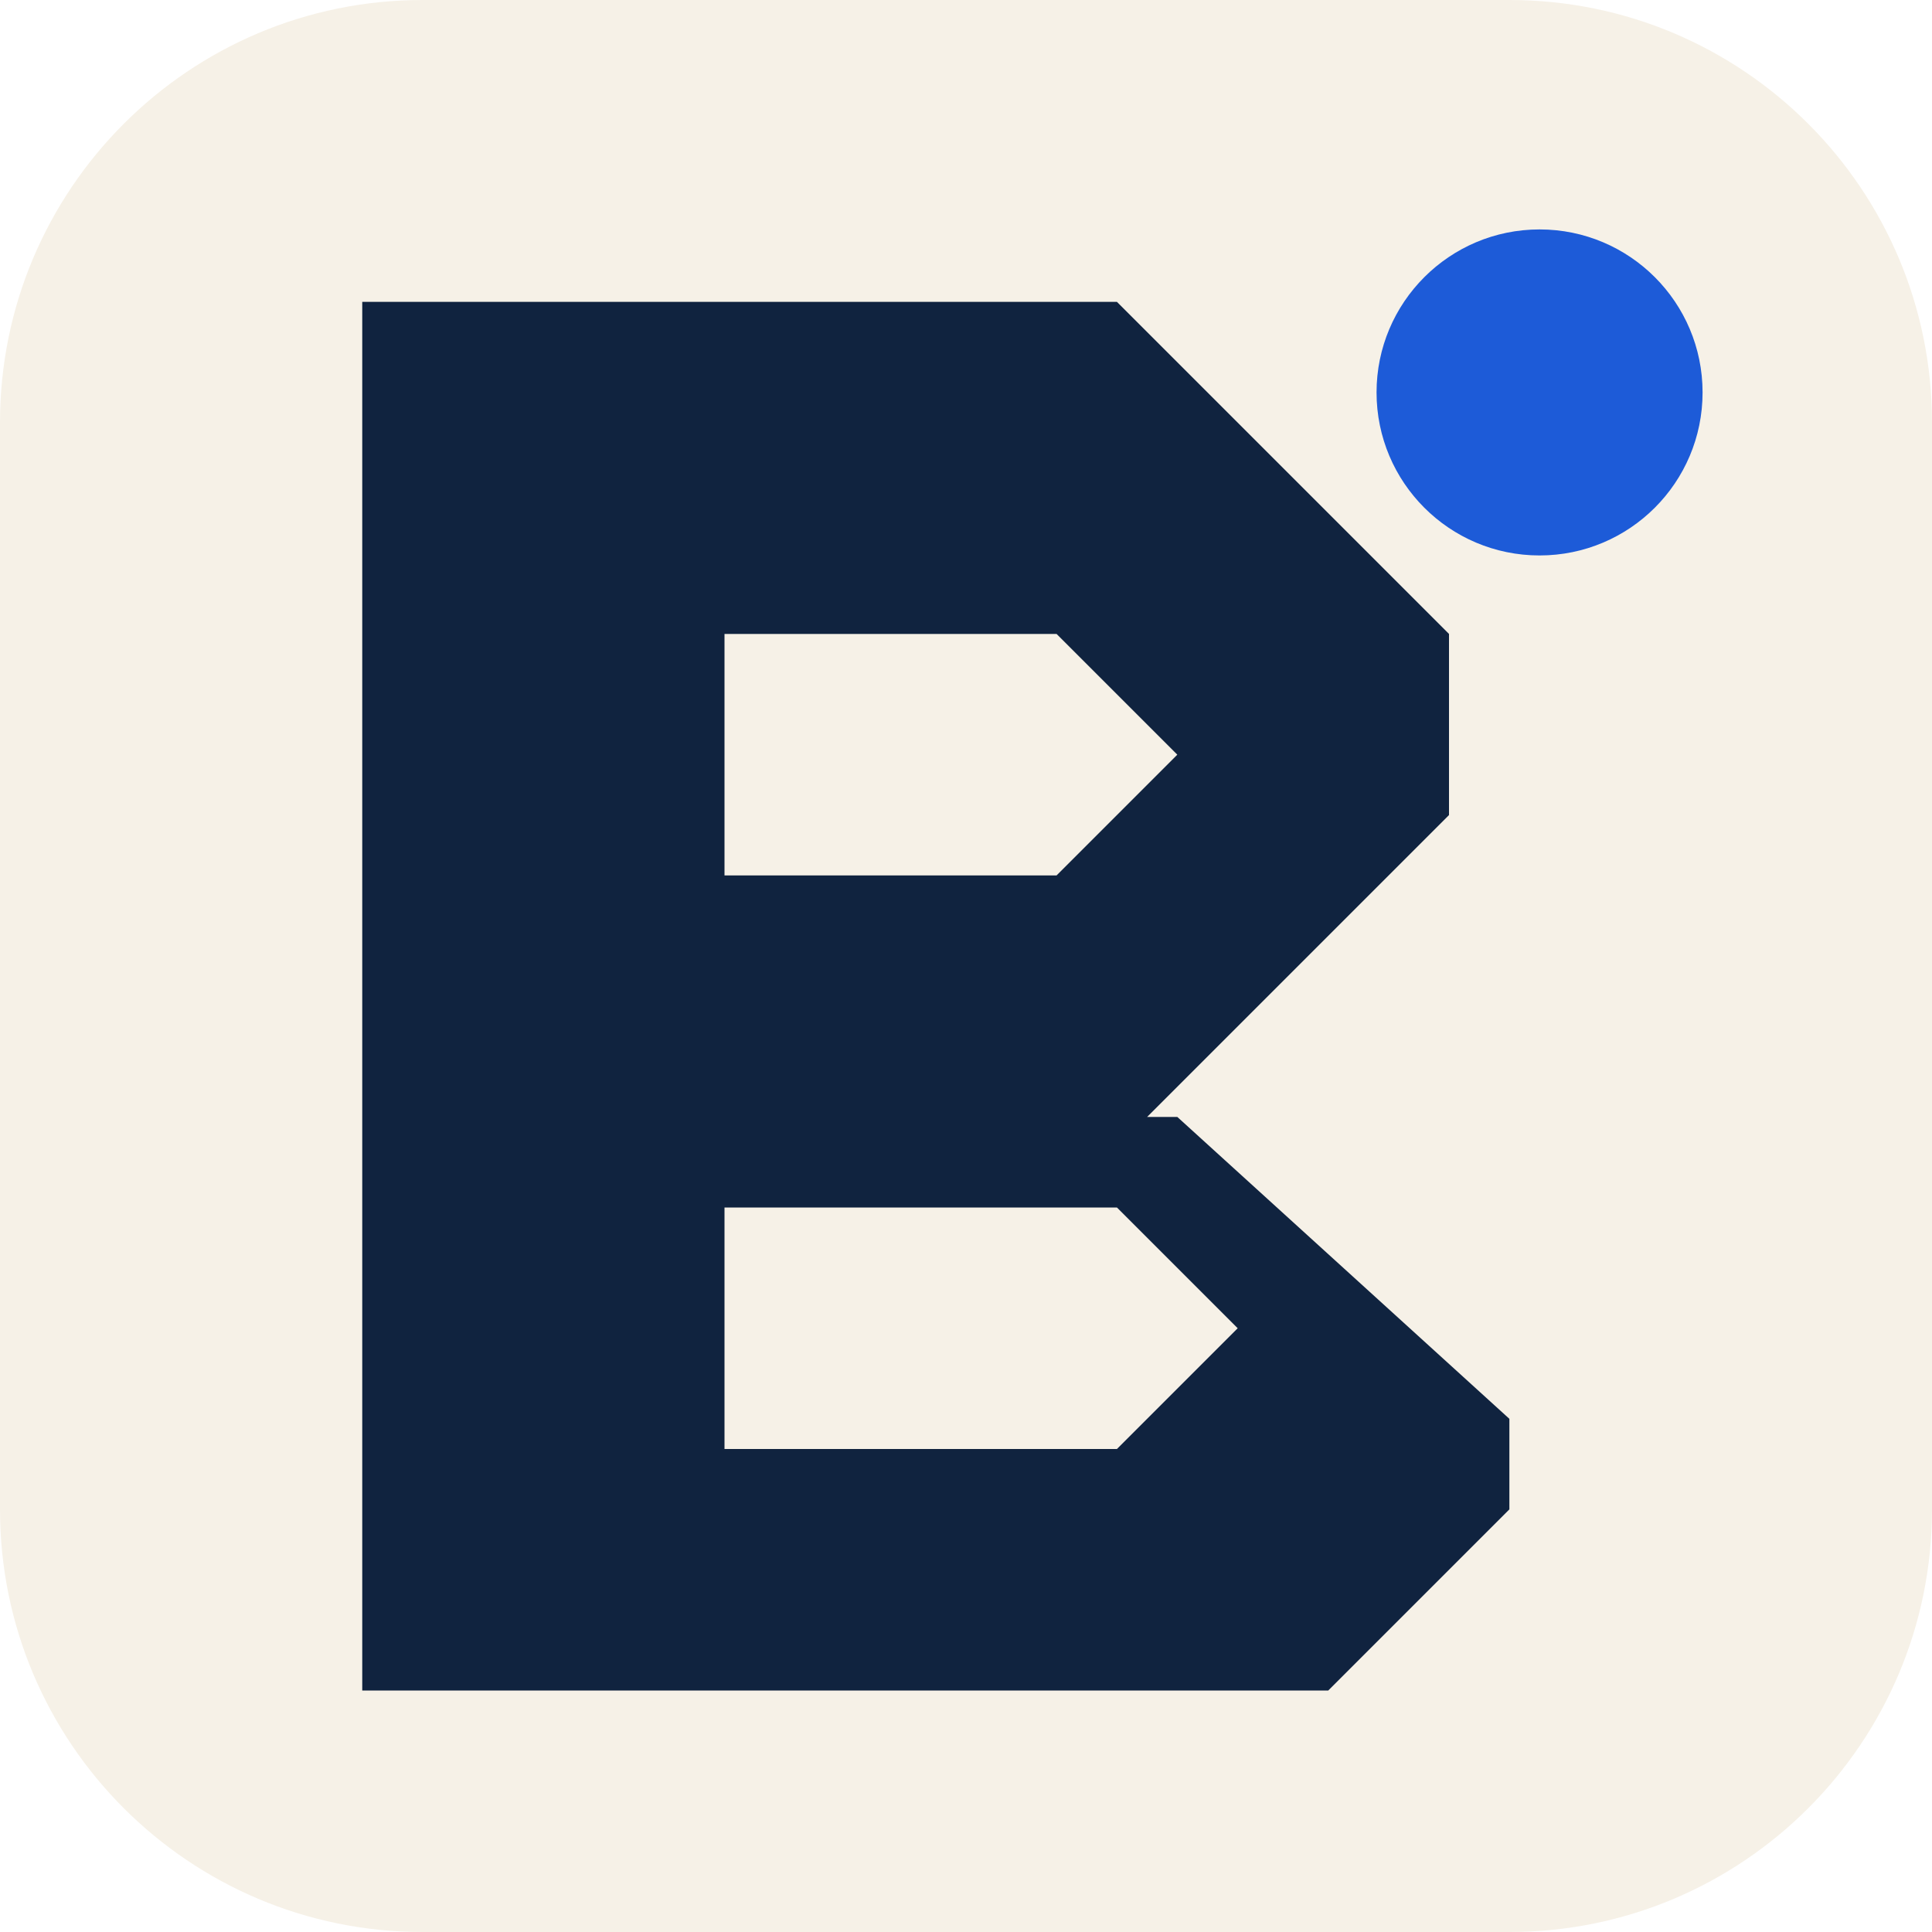
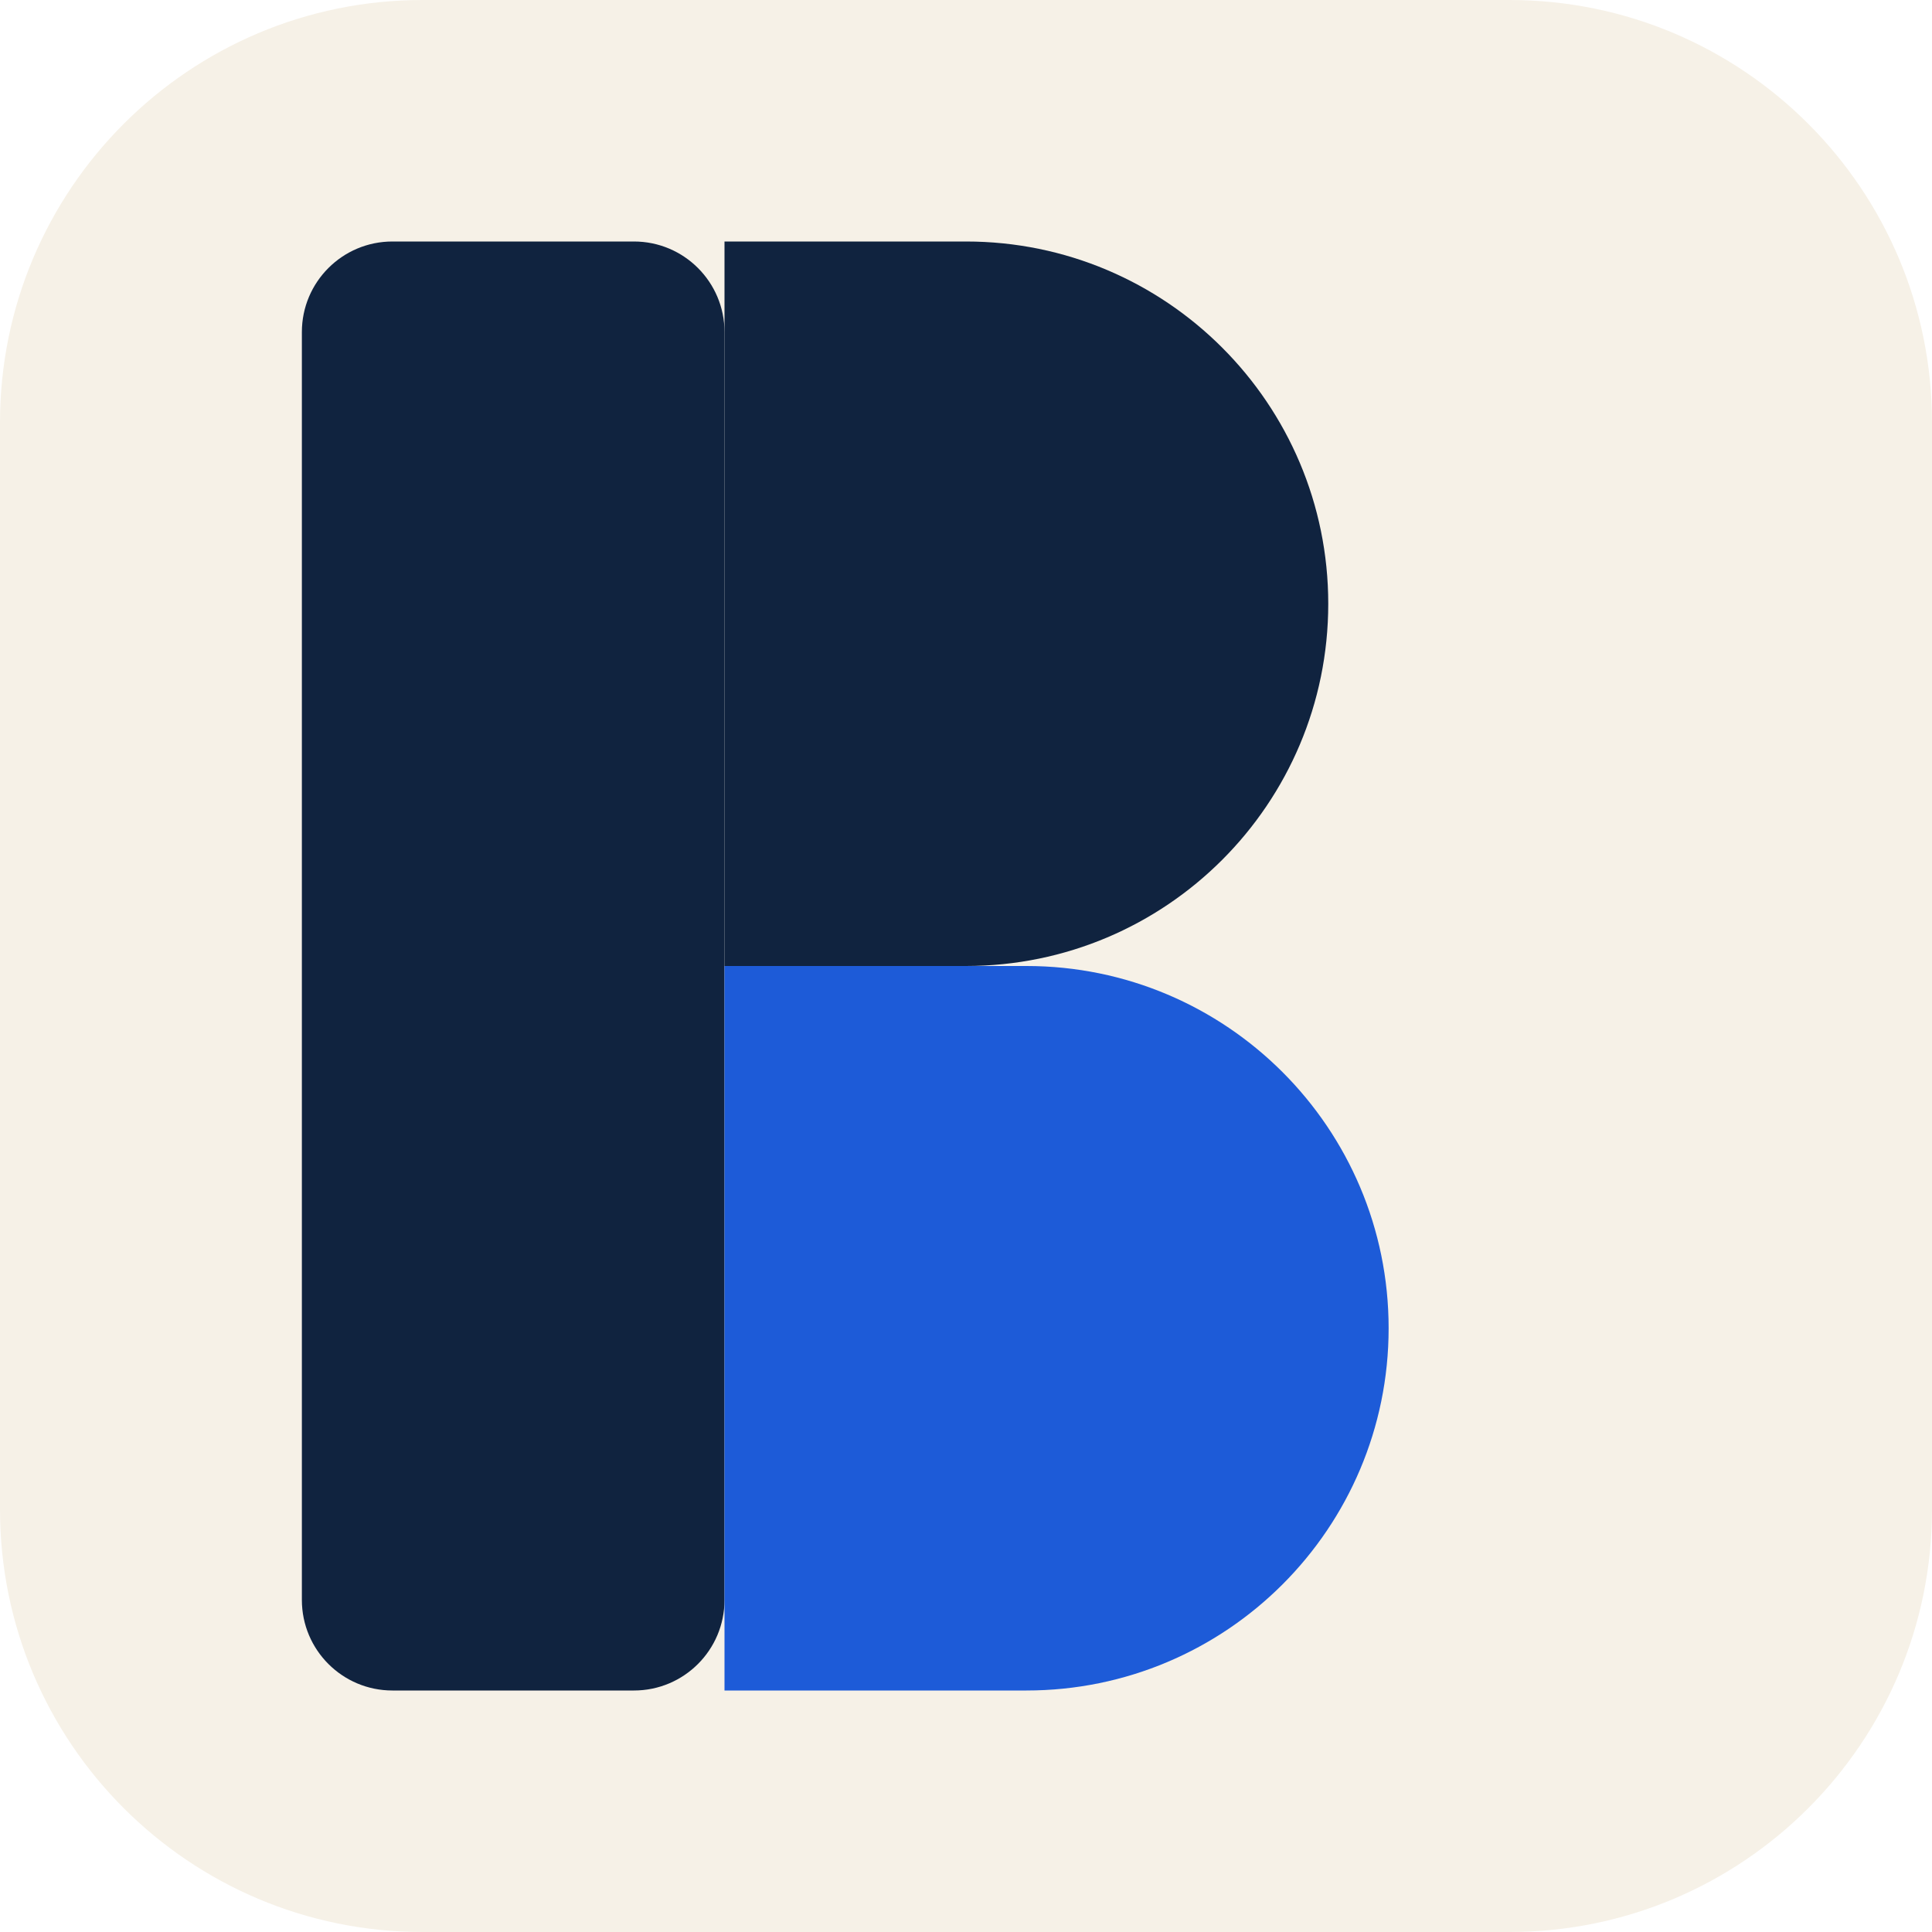
<svg xmlns="http://www.w3.org/2000/svg" viewBox="0 0 32 32">
  <rect width="32" height="32" rx="7" fill="#F6F1E7" />
-   <path d="M6 5h12.5l5.5 5.5v3L19 18.5h-1.5 2L25 23.5v1.5L22 28H6z" fill="#10233F" />
-   <path d="M12 10.5h5.5l2 2-2 2H12zM12 20h6.5l2 2-2 2H12z" fill="#F6F1E7" />
-   <circle cx="25.5" cy="6.5" r="2.7" fill="#1D5BD8" />
+   <rect x="5" y="4" width="7" height="24" rx="1.5" fill="#10233F" />
+   <path d="M12 4h4a6 6 0 0 1 0 12h-4z" fill="#10233F" />
+   <path d="M12 16h5a6 6 0 0 1 0 12h-5z" fill="#1D5BD8" />
</svg>
